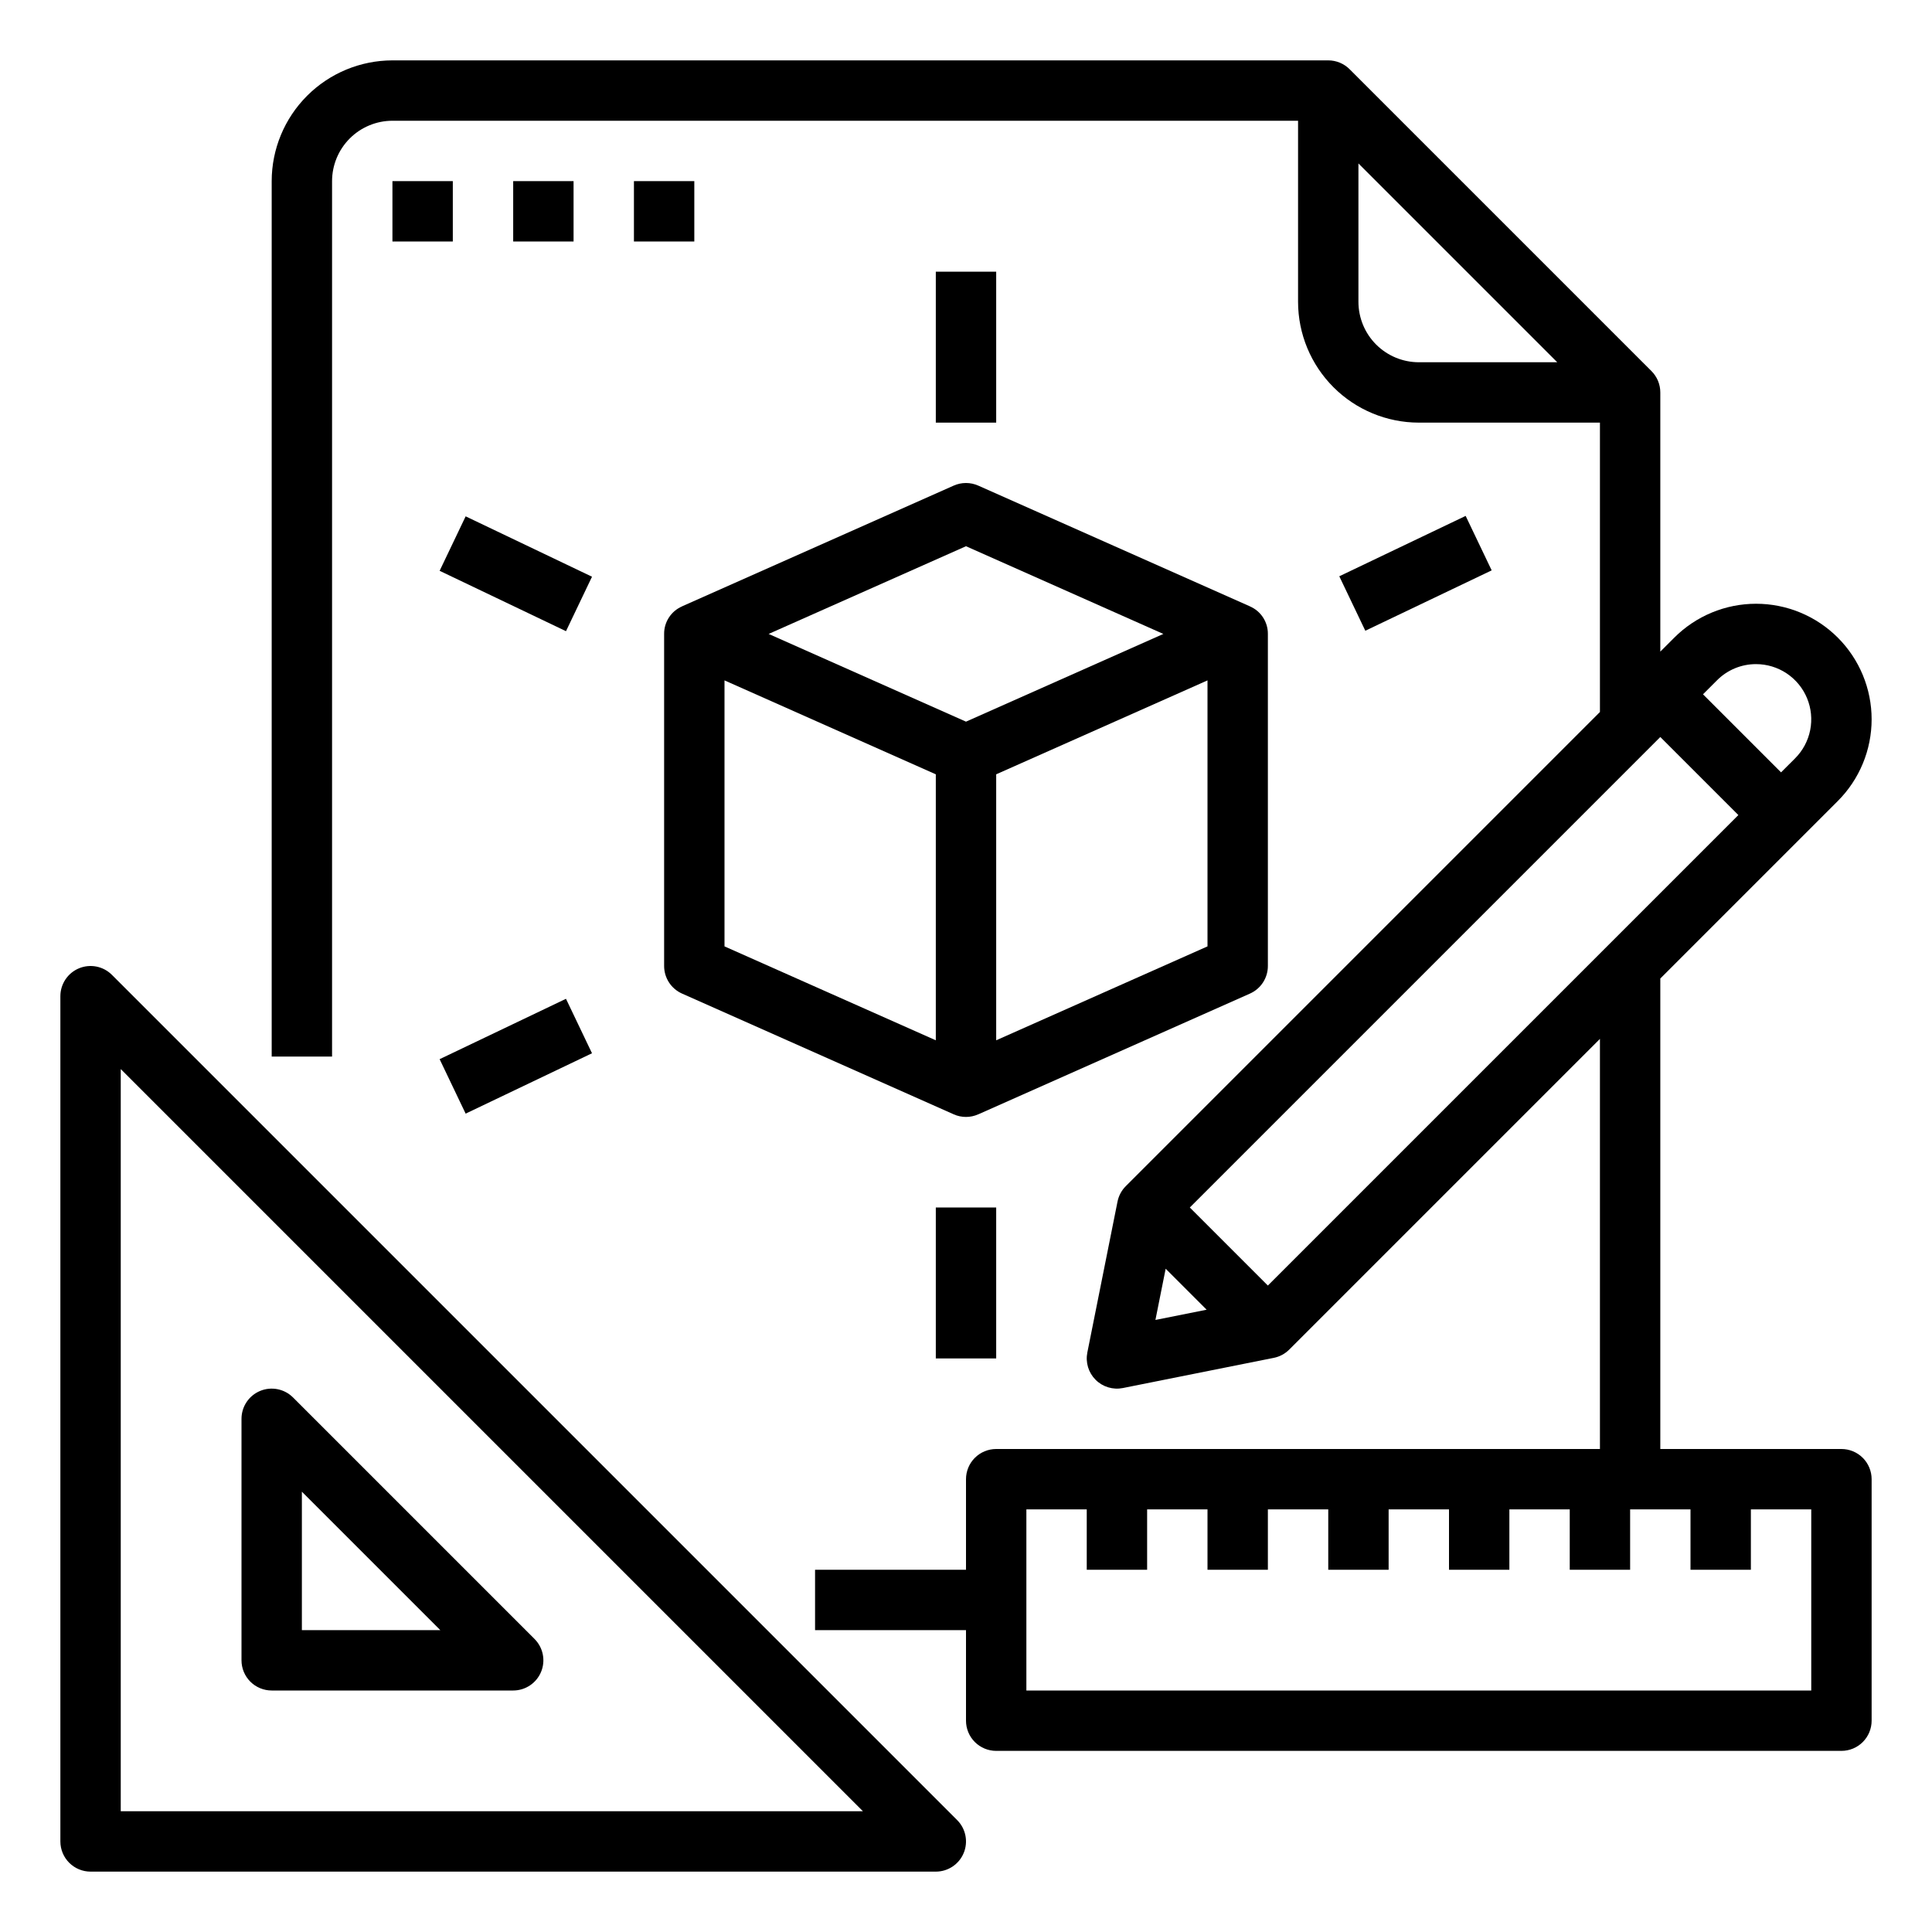
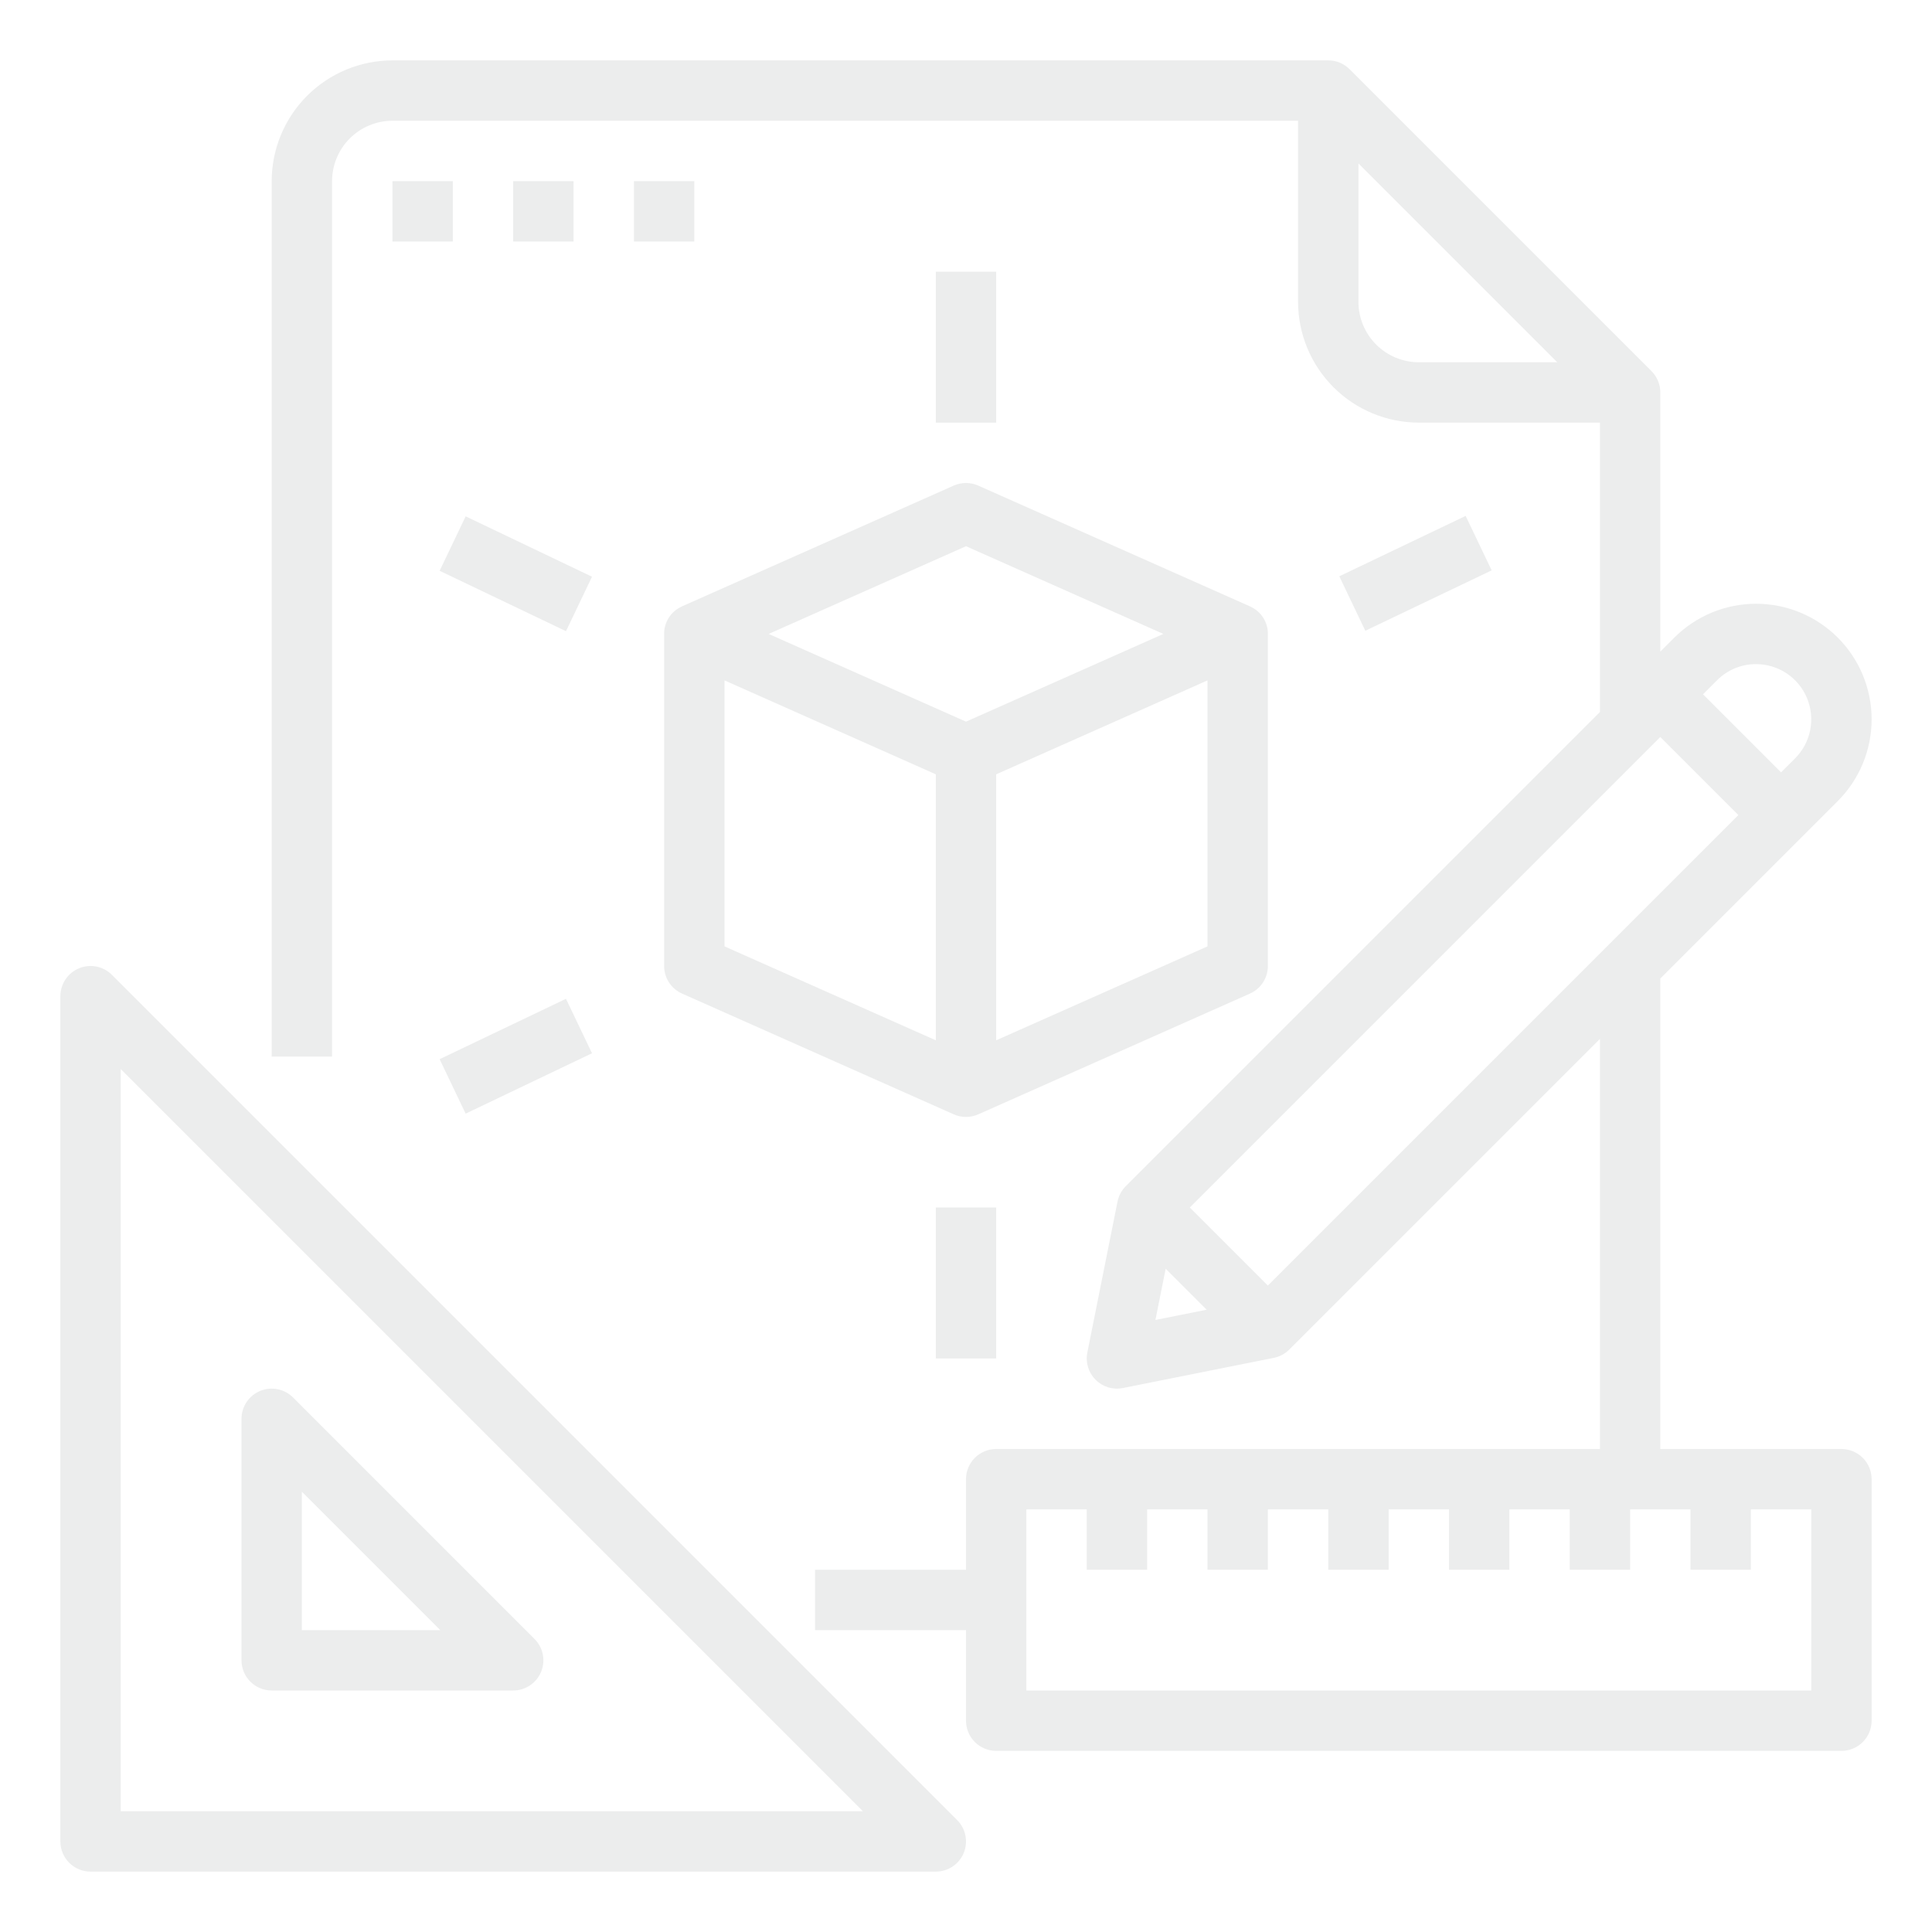
- <svg xmlns="http://www.w3.org/2000/svg" width="473" height="473" viewBox="0 0 473 473">
+ <svg xmlns="http://www.w3.org/2000/svg" width="473" height="473" viewBox="0 0 473 473" fill="#eceded">
  <path d="M27.398 238.665C26.364 237.631 25.047 236.927 23.614 236.642C22.18 236.357 20.694 236.503 19.344 237.063C17.993 237.622 16.839 238.569 16.027 239.785C15.215 241 14.781 242.429 14.781 243.891V450.828C14.781 452.789 15.56 454.668 16.946 456.054C18.332 457.44 20.212 458.219 22.172 458.219H229.109C230.571 458.219 232 457.786 233.215 456.974C234.431 456.162 235.378 455.007 235.938 453.657C236.497 452.306 236.643 450.82 236.358 449.387C236.073 447.953 235.369 446.636 234.335 445.602L27.398 238.665ZM29.562 443.438V261.733L211.267 443.438H29.562Z" />
  <path d="M66.516 413.875H125.641C127.102 413.875 128.531 413.442 129.747 412.63C130.962 411.818 131.91 410.663 132.469 409.313C133.028 407.962 133.175 406.476 132.889 405.043C132.604 403.609 131.9 402.292 130.867 401.259L71.742 342.134C70.708 341.1 69.391 340.396 67.957 340.111C66.524 339.826 65.038 339.972 63.687 340.531C62.337 341.091 61.182 342.038 60.37 343.254C59.558 344.469 59.125 345.898 59.125 347.36V406.485C59.125 408.445 59.904 410.325 61.29 411.711C62.676 413.097 64.555 413.875 66.516 413.875ZM73.906 365.202L107.799 399.094H73.906V365.202Z" />
  <path d="M96.078 44.344H110.859V59.125H96.078V44.344Z" />
  <path d="M125.641 44.344H140.422V59.125H125.641V44.344Z" />
  <path d="M155.203 44.344H169.984V59.125H155.203V44.344Z" />
  <path d="M166.987 148.459C165.673 149.027 164.556 149.97 163.774 151.169C162.993 152.369 162.582 153.772 162.594 155.203V236.5C162.594 237.93 163.008 239.329 163.787 240.528C164.566 241.726 165.676 242.673 166.983 243.254L233.499 272.817C234.444 273.238 235.467 273.455 236.502 273.454C237.536 273.453 238.559 273.234 239.503 272.811V272.817L306.019 243.254C307.325 242.673 308.435 241.726 309.214 240.527C309.992 239.328 310.407 237.929 310.406 236.5V155.203C310.418 153.772 310.007 152.369 309.226 151.169C308.444 149.97 307.327 149.027 306.013 148.459V148.449L239.497 118.887C238.552 118.467 237.529 118.25 236.494 118.25C235.46 118.25 234.437 118.467 233.492 118.887L166.976 148.449L166.987 148.459ZM229.109 254.69L177.375 231.696V166.575L229.109 189.57V254.69ZM295.625 231.696L243.891 254.69V189.57L295.625 166.576V231.696ZM236.5 133.728L284.816 155.203L236.5 176.678L188.184 155.203L236.5 133.728Z" />
  <path d="M229.109 295.625H243.891V332.578H229.109V295.625Z" />
  <path d="M229.109 66.516H243.891V103.469H229.109V66.516Z" />
  <path d="M107.632 139.746L114.002 126.413L144.938 141.195L138.568 154.528L107.632 139.746Z" />
  <path d="M327.891 141.088L358.827 126.306L365.198 139.639L334.262 154.421L327.891 141.088Z" />
  <path d="M107.63 259.312L138.566 244.53L144.936 257.863L114 272.645L107.63 259.312Z" />
  <path d="M450.828 354.75H406.484V239.562L449.932 196.114C452.559 193.487 454.643 190.367 456.065 186.935C457.487 183.502 458.219 179.822 458.219 176.107C458.219 172.391 457.487 168.712 456.065 165.279C454.643 161.846 452.559 158.727 449.932 156.1C447.304 153.472 444.185 151.388 440.752 149.966C437.319 148.544 433.64 147.813 429.924 147.813C426.209 147.813 422.529 148.545 419.097 149.967C415.664 151.389 412.545 153.473 409.917 156.1L406.484 159.533V96.078C406.484 95.108 406.293 94.147 405.922 93.25C405.551 92.353 405.006 91.538 404.32 90.852L330.414 16.946C329.727 16.259 328.913 15.715 328.016 15.344C327.119 14.972 326.158 14.781 325.188 14.781H96.078C88.24 14.79 80.726 17.907 75.184 23.45C69.642 28.992 66.524 36.506 66.516 44.344V258.672H81.297V44.344C81.302 40.425 82.86 36.668 85.631 33.897C88.402 31.126 92.159 29.567 96.078 29.562H317.797V73.906C317.806 81.744 320.923 89.258 326.465 94.8C332.007 100.343 339.522 103.46 347.359 103.469H391.703V174.313L275.618 290.399C274.586 291.431 273.883 292.745 273.596 294.176L266.206 331.129C265.967 332.322 266.027 333.555 266.379 334.72C266.732 335.885 267.366 336.944 268.227 337.805C269.087 338.665 270.147 339.3 271.311 339.652C272.476 340.005 273.709 340.064 274.903 339.826L311.856 332.435C313.287 332.149 314.601 331.445 315.632 330.414L391.703 254.343V354.75H243.891C241.931 354.75 240.051 355.529 238.665 356.915C237.279 358.301 236.5 360.181 236.5 362.141V384.312H199.547V399.094H236.5V421.266C236.5 423.226 237.279 425.106 238.665 426.492C240.051 427.878 241.931 428.656 243.891 428.656H450.828C452.788 428.656 454.668 427.878 456.054 426.492C457.44 425.106 458.219 423.226 458.219 421.266V362.141C458.219 360.181 457.44 358.301 456.054 356.915C454.668 355.529 452.788 354.75 450.828 354.75ZM332.578 73.906V40.015L381.251 88.688H347.359C343.441 88.683 339.684 87.124 336.913 84.353C334.142 81.582 332.583 77.825 332.578 73.906ZM291.296 295.625L406.484 180.437L425.595 199.547L310.406 314.735L291.296 295.625ZM429.925 162.594C432.597 162.594 435.21 163.387 437.432 164.872C439.654 166.356 441.386 168.467 442.409 170.936C443.432 173.405 443.699 176.122 443.178 178.744C442.656 181.365 441.37 183.773 439.48 185.663L436.047 189.095L416.937 169.984L420.37 166.551C421.621 165.293 423.11 164.295 424.751 163.615C426.391 162.936 428.149 162.589 429.925 162.594ZM285.383 310.616L295.415 320.649L282.876 323.155L285.383 310.616ZM443.438 413.875H251.281V369.531H266.062V384.312H280.844V369.531H295.625V384.312H310.406V369.531H325.188V384.312H339.969V369.531H354.75V384.312H369.531V369.531H384.312V384.312H399.094V369.531H413.875V384.312H428.656V369.531H443.438V413.875Z" />
</svg>
